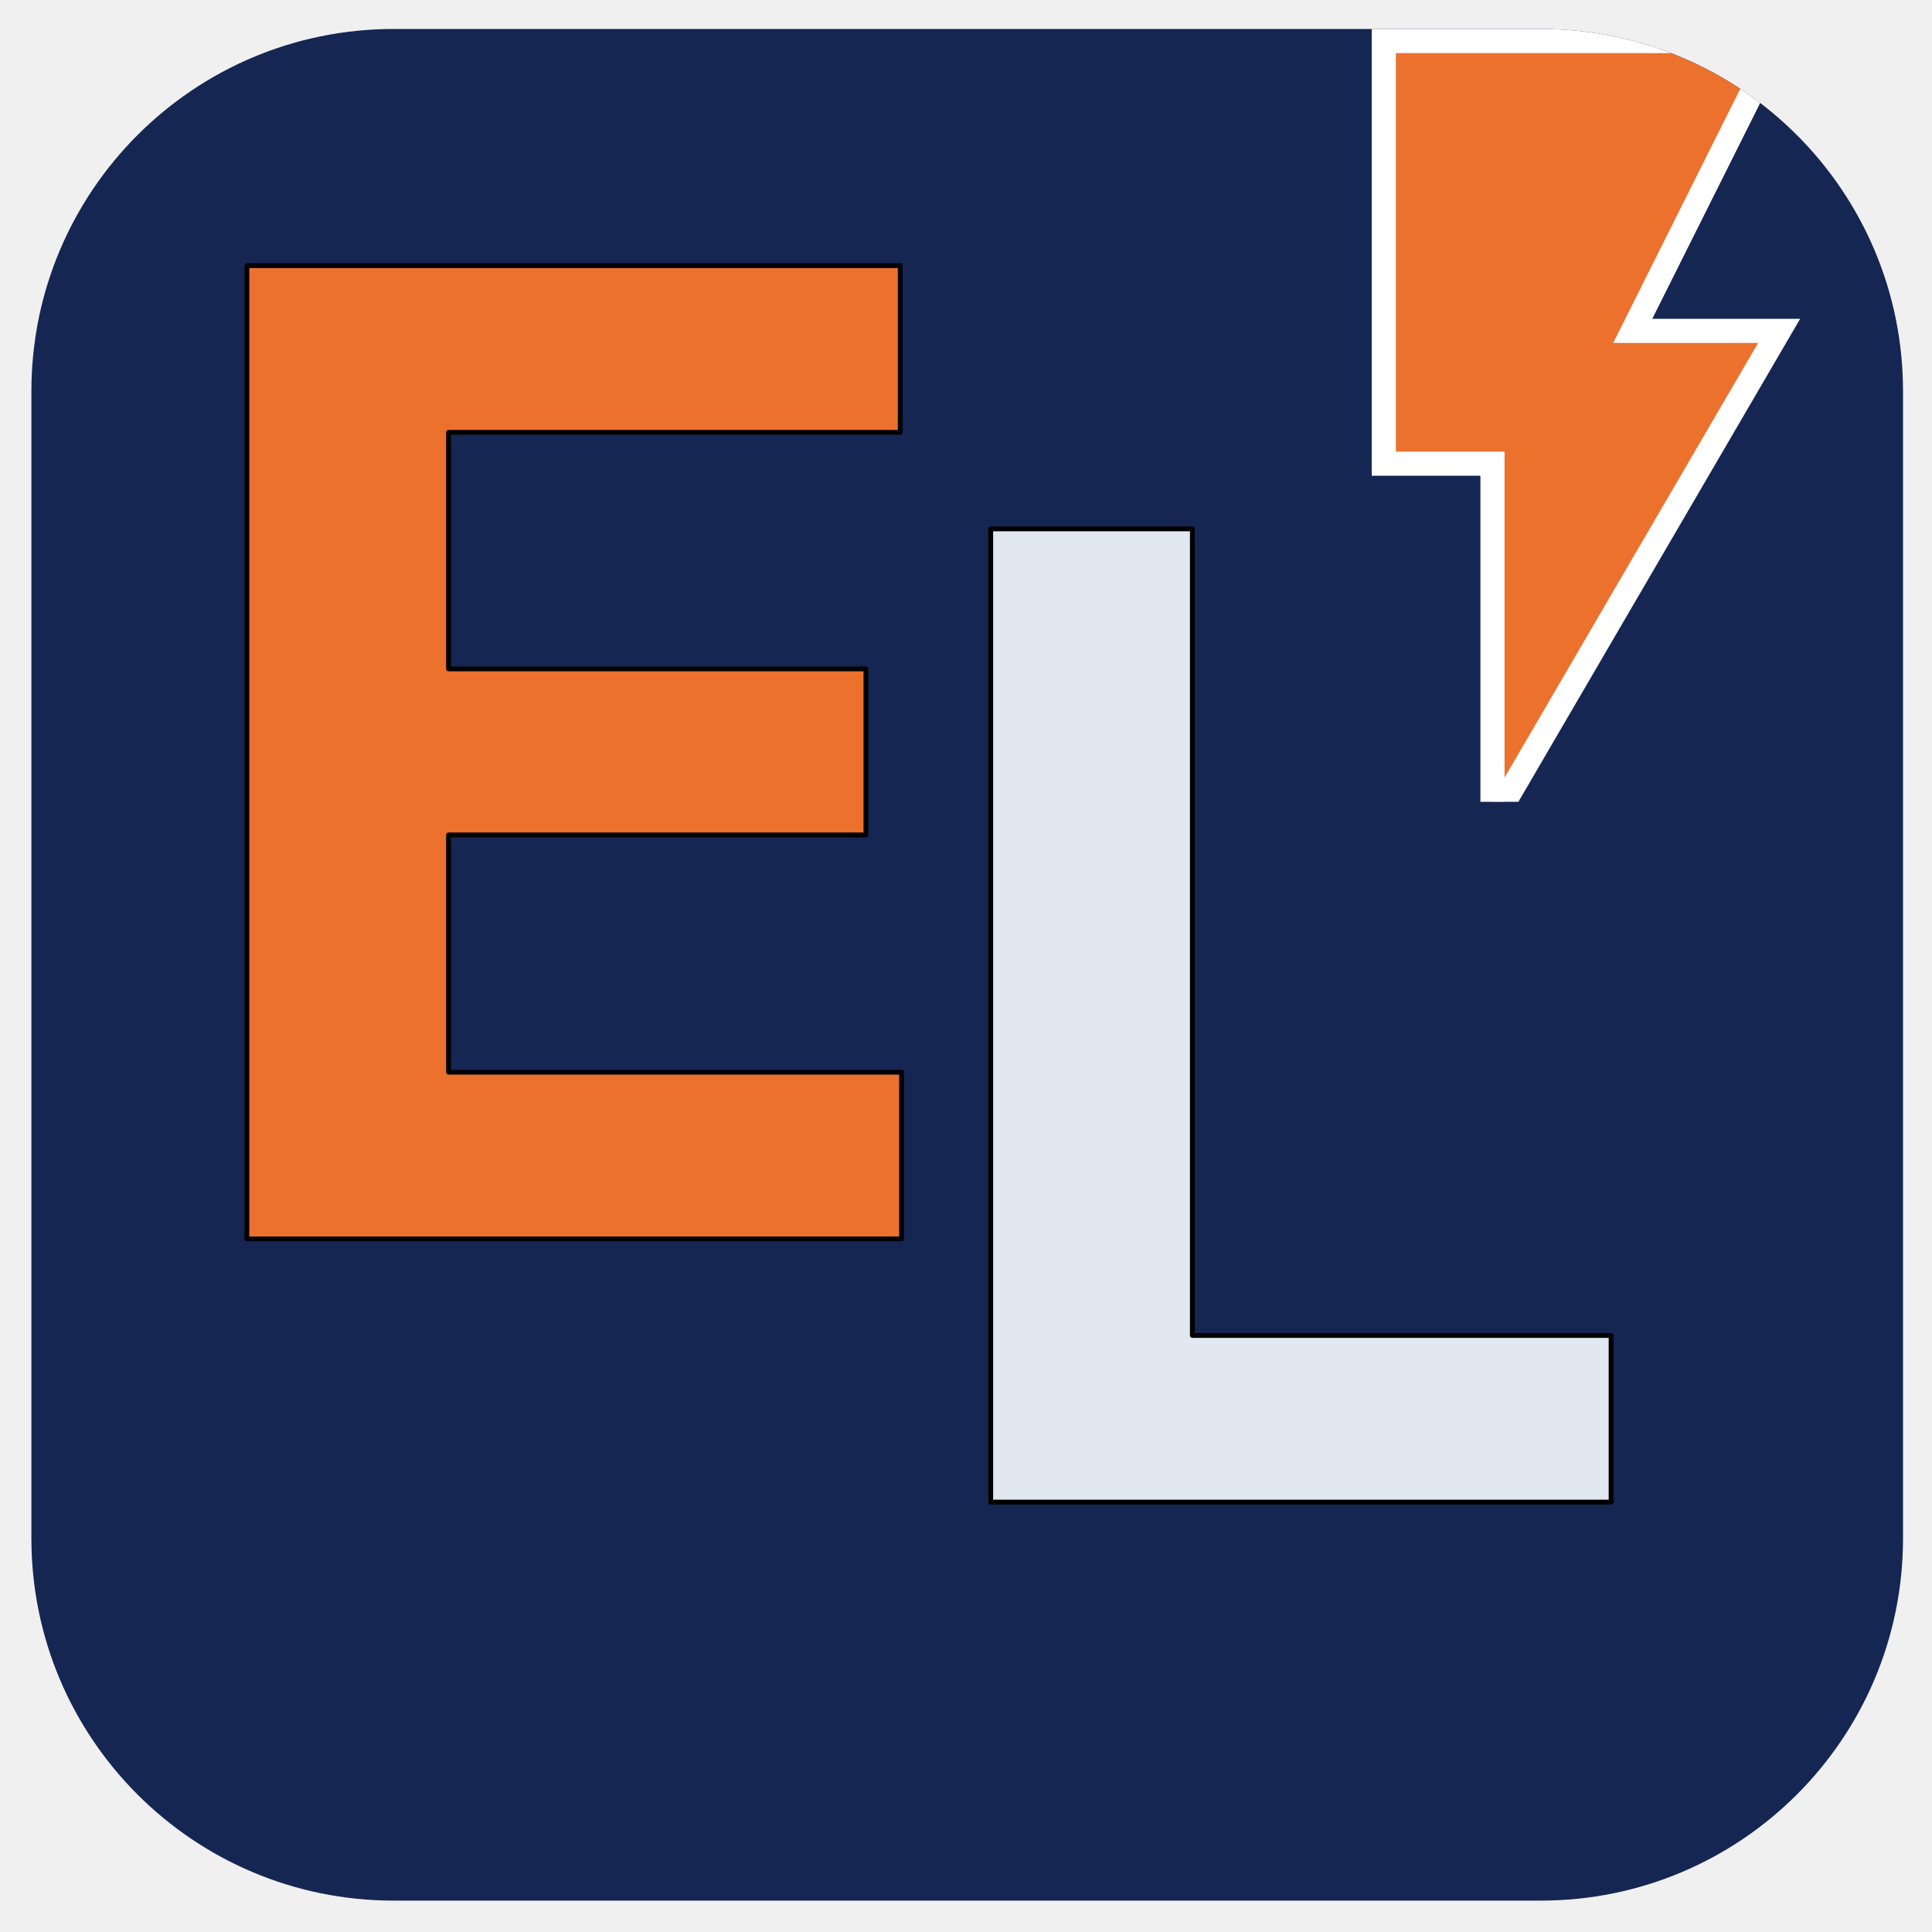
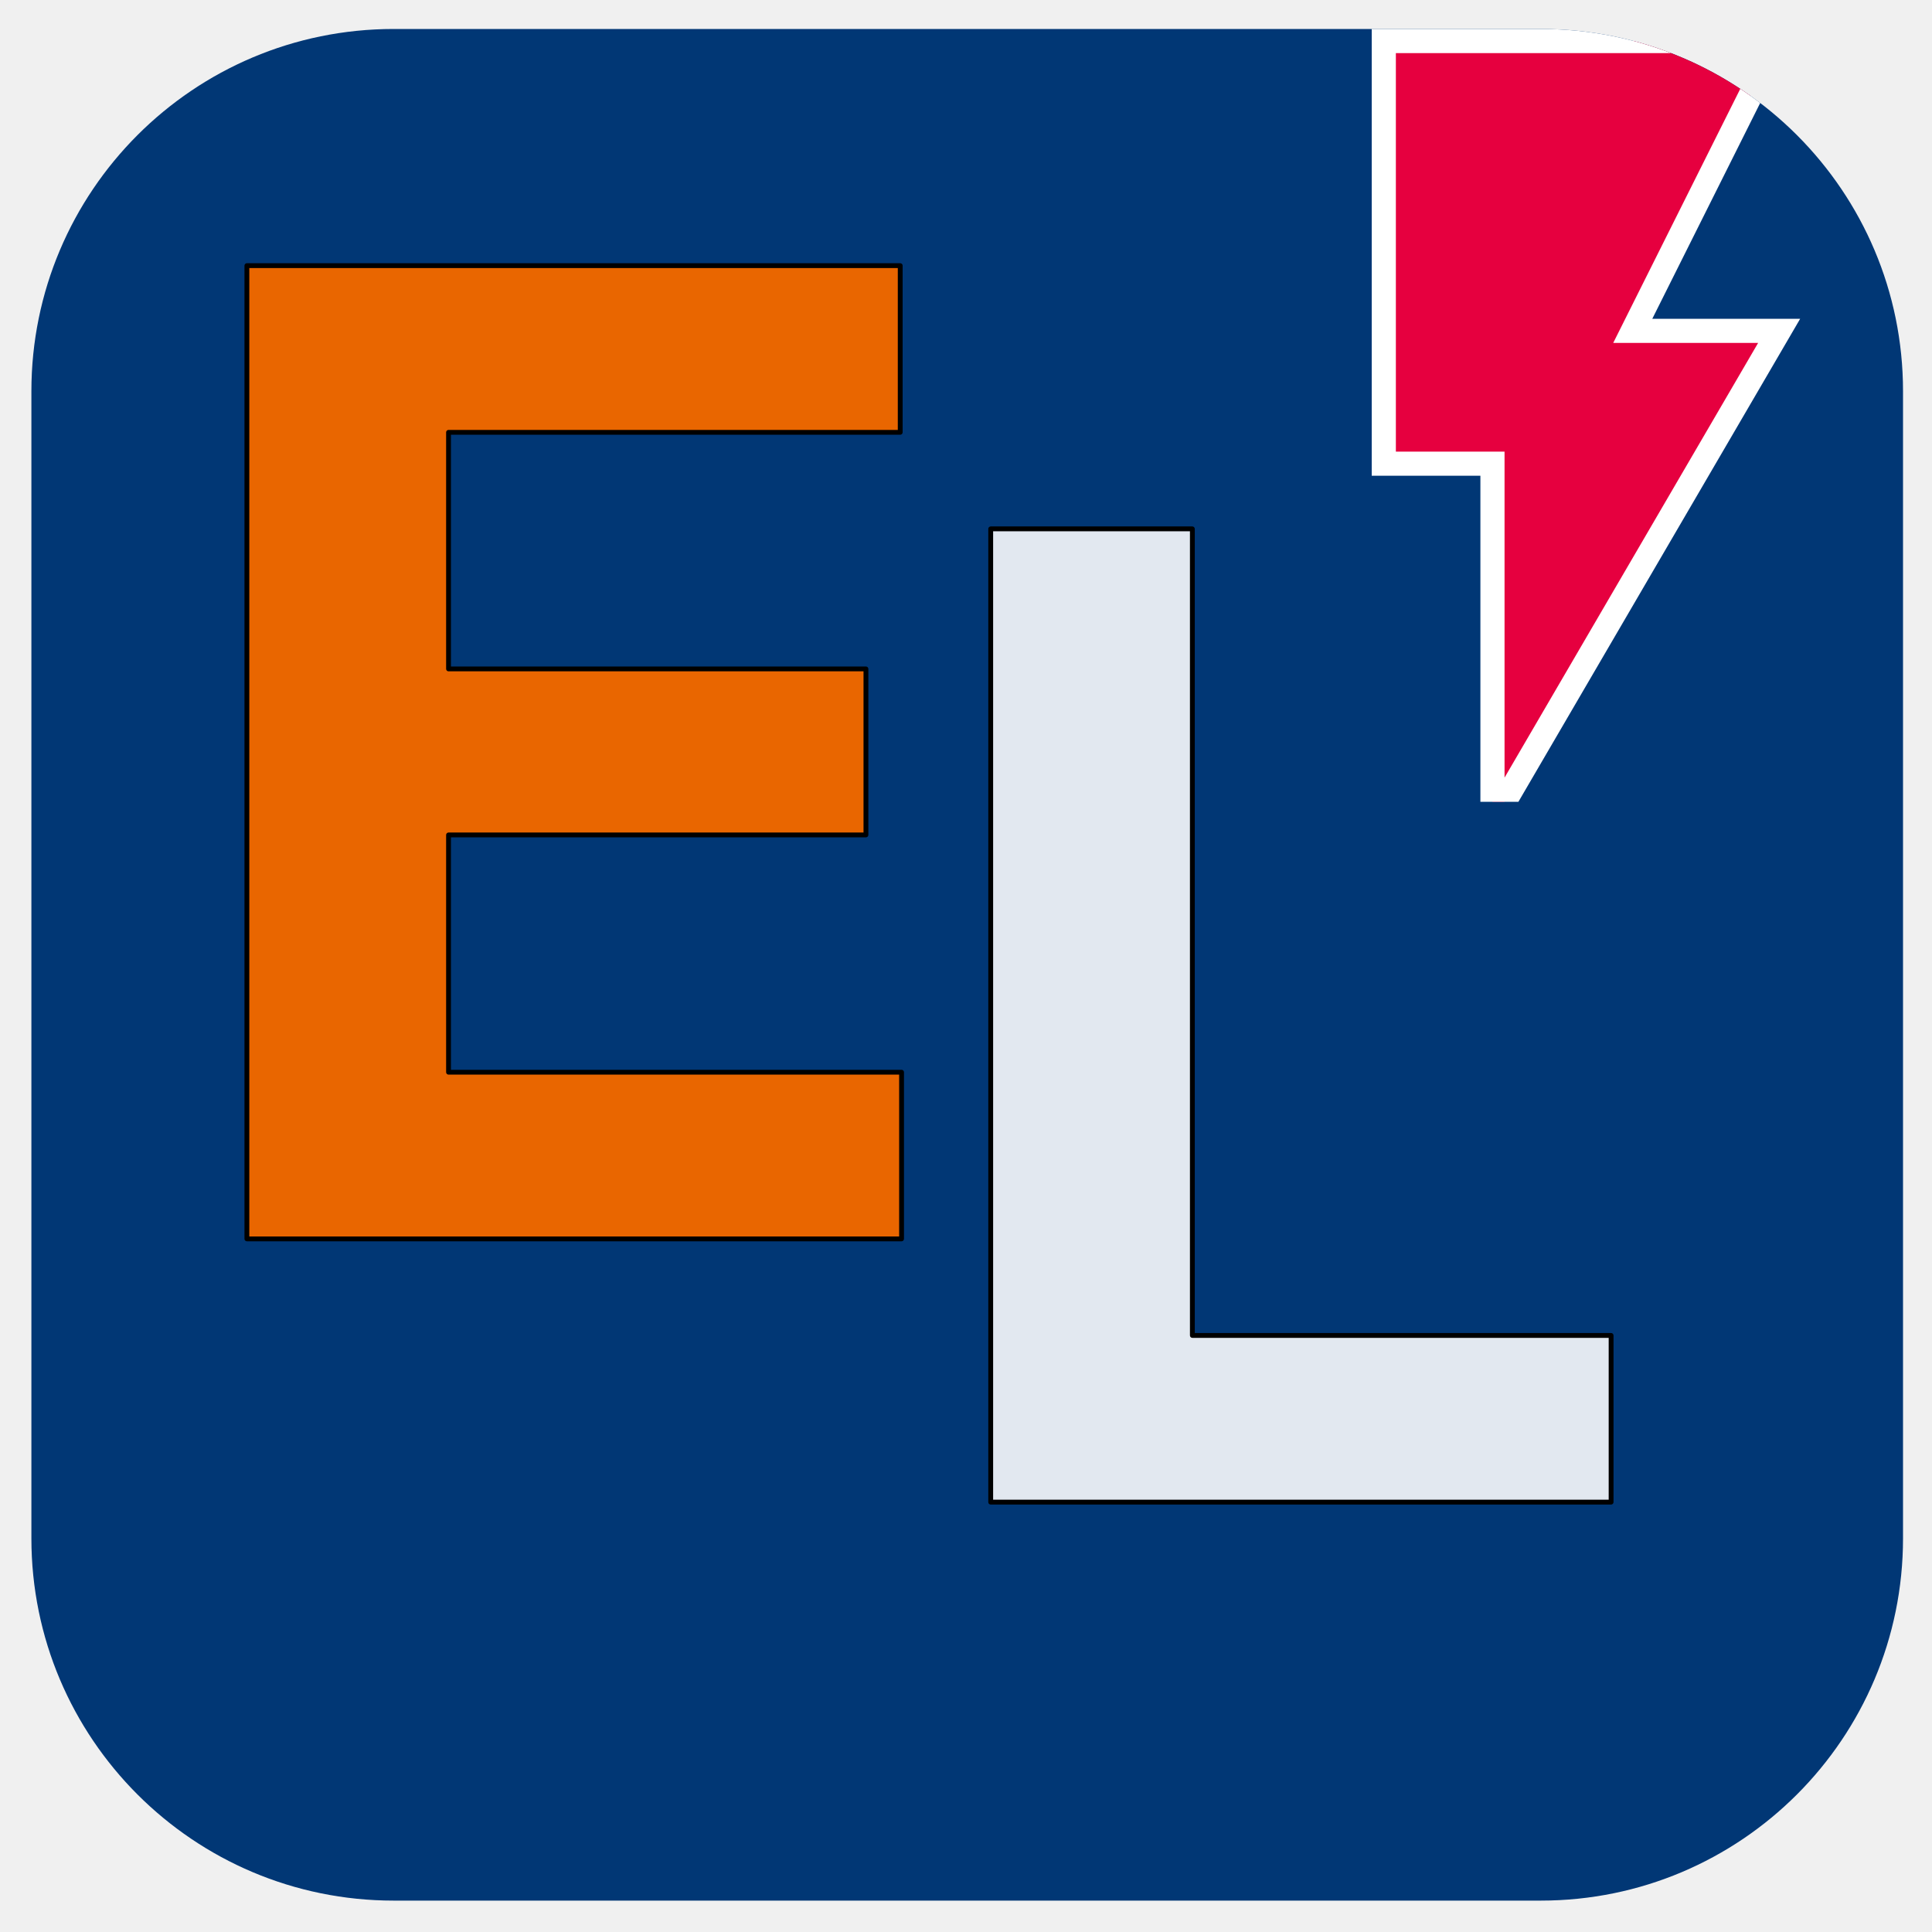
<svg xmlns="http://www.w3.org/2000/svg" width="800" height="800" viewBox="0 0 800 800" fill="none">
  <g clip-path="url(#clip0_4_363)">
-     <rect x="13" y="12" width="775" height="775" rx="150" fill="#152653" />
-     <path d="M102.233 109.992H372.761V179.016H185.729V276.984H358.566V345.729H185.729V443.977H373.317V513H102.233V109.992Z" fill="#EC712D" />
+     <rect x="13" y="12" width="775" height="775" rx="150" fill="#013775" />
+     <path d="M102.233 109.992H372.761V179.016H185.729V276.984H358.566V345.729H185.729V443.977H373.317V513H102.233V109.992Z" fill="#E96600" />
    <path d="M102.233 109.992V108.992C101.681 108.992 101.233 109.44 101.233 109.992H102.233ZM372.761 109.992H373.761C373.761 109.44 373.313 108.992 372.761 108.992V109.992ZM372.761 179.016V180.016C373.313 180.016 373.761 179.568 373.761 179.016H372.761ZM185.729 179.016V178.016C185.177 178.016 184.729 178.463 184.729 179.016H185.729ZM185.729 276.984H184.729C184.729 277.537 185.177 277.984 185.729 277.984V276.984ZM358.566 276.984H359.566C359.566 276.432 359.119 275.984 358.566 275.984V276.984ZM358.566 345.729V346.729C359.119 346.729 359.566 346.282 359.566 345.729H358.566ZM185.729 345.729V344.729C185.177 344.729 184.729 345.177 184.729 345.729H185.729ZM185.729 443.977H184.729C184.729 444.529 185.177 444.977 185.729 444.977V443.977ZM373.317 443.977H374.317C374.317 443.424 373.87 442.977 373.317 442.977V443.977ZM373.317 513V514C373.87 514 374.317 513.552 374.317 513H373.317ZM102.233 513H101.233C101.233 513.552 101.681 514 102.233 514V513ZM102.233 109.992V110.992H372.761V109.992V108.992H102.233V109.992ZM372.761 109.992H371.761V179.016H372.761H373.761V109.992H372.761ZM372.761 179.016V178.016H185.729V179.016V180.016H372.761V179.016ZM185.729 179.016H184.729V276.984H185.729H186.729V179.016H185.729ZM185.729 276.984V277.984H358.566V276.984V275.984H185.729V276.984ZM358.566 276.984H357.566V345.729H358.566H359.566V276.984H358.566ZM358.566 345.729V344.729H185.729V345.729V346.729H358.566V345.729ZM185.729 345.729H184.729V443.977H185.729H186.729V345.729H185.729ZM185.729 443.977V444.977H373.317V443.977V442.977H185.729V443.977ZM373.317 443.977H372.317V513H373.317H374.317V443.977H373.317ZM373.317 513V512H102.233V513V514H373.317V513ZM102.233 513H103.233V109.992H102.233H101.233V513H102.233Z" fill="black" />
    <path d="M410.233 218.992H493.729V552.977H667.123V622H410.233V218.992Z" fill="#E2E8F0" />
    <path d="M410.233 218.992V217.992C409.681 217.992 409.233 218.44 409.233 218.992H410.233ZM493.729 218.992H494.729C494.729 218.44 494.282 217.992 493.729 217.992V218.992ZM493.729 552.977H492.729C492.729 553.529 493.177 553.977 493.729 553.977V552.977ZM667.123 552.977H668.123C668.123 552.424 667.675 551.977 667.123 551.977V552.977ZM667.123 622V623C667.675 623 668.123 622.552 668.123 622H667.123ZM410.233 622H409.233C409.233 622.552 409.681 623 410.233 623V622ZM410.233 218.992V219.992H493.729V218.992V217.992H410.233V218.992ZM493.729 218.992H492.729V552.977H493.729H494.729V218.992H493.729ZM493.729 552.977V553.977H667.123V552.977V551.977H493.729V552.977ZM667.123 552.977H666.123V622H667.123H668.123V552.977H667.123ZM667.123 622V621H410.233V622V623H667.123V622ZM410.233 622H411.233V218.992H410.233H409.233V622H410.233Z" fill="black" />
    <g clip-path="url(#clip1_4_363)">
-       <path d="M736.09 17L676.09 137H736.705L732.319 144.52L627.319 324.52L618 340.494V192H573V17H736.09Z" fill="#EC712D" stroke="white" stroke-width="10" />
+       <path d="M736.09 17L676.09 137H736.705L732.319 144.52L627.319 324.52L618 340.494V192H573V17H736.09Z" fill="#E6003F" stroke="white" stroke-width="10" />
    </g>
  </g>
  <defs>
    <clipPath id="clip0_4_363">
      <rect x="13" y="12" width="775" height="775" rx="150" fill="white" />
    </clipPath>
    <clipPath id="clip1_4_363">
      <rect width="320" height="320" fill="white" transform="translate(493 12)" />
    </clipPath>
  </defs>
</svg>
